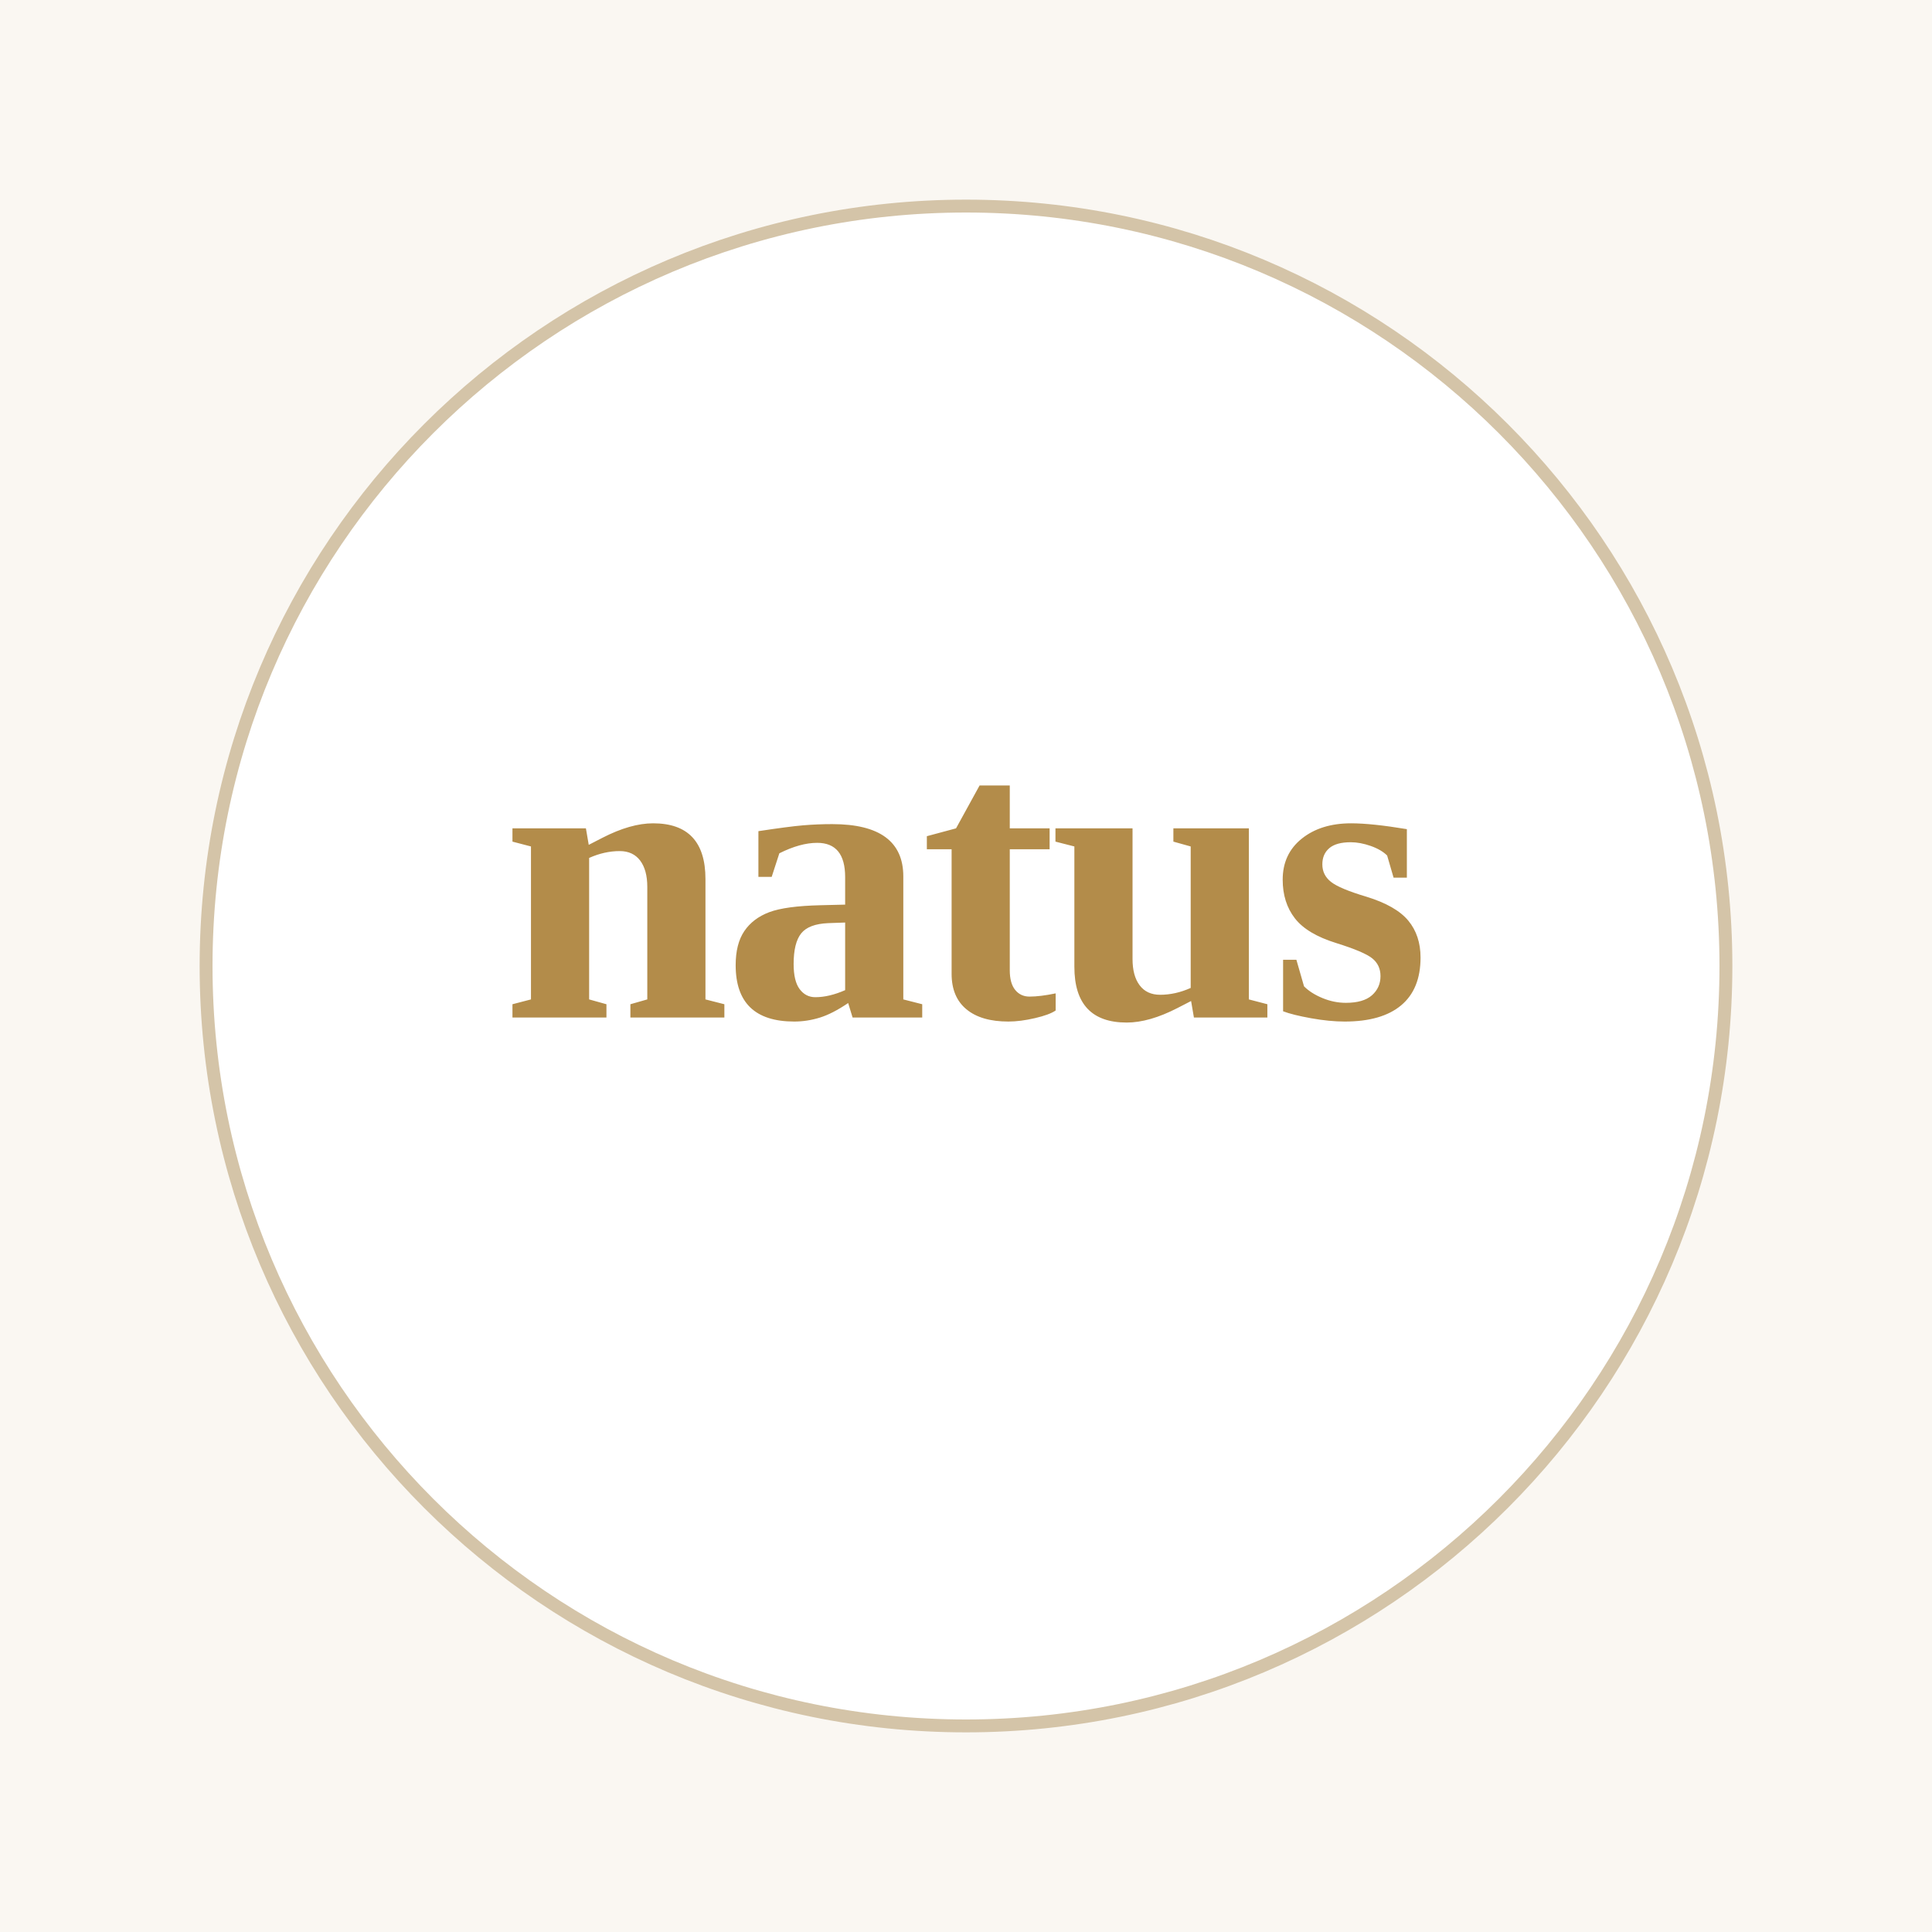
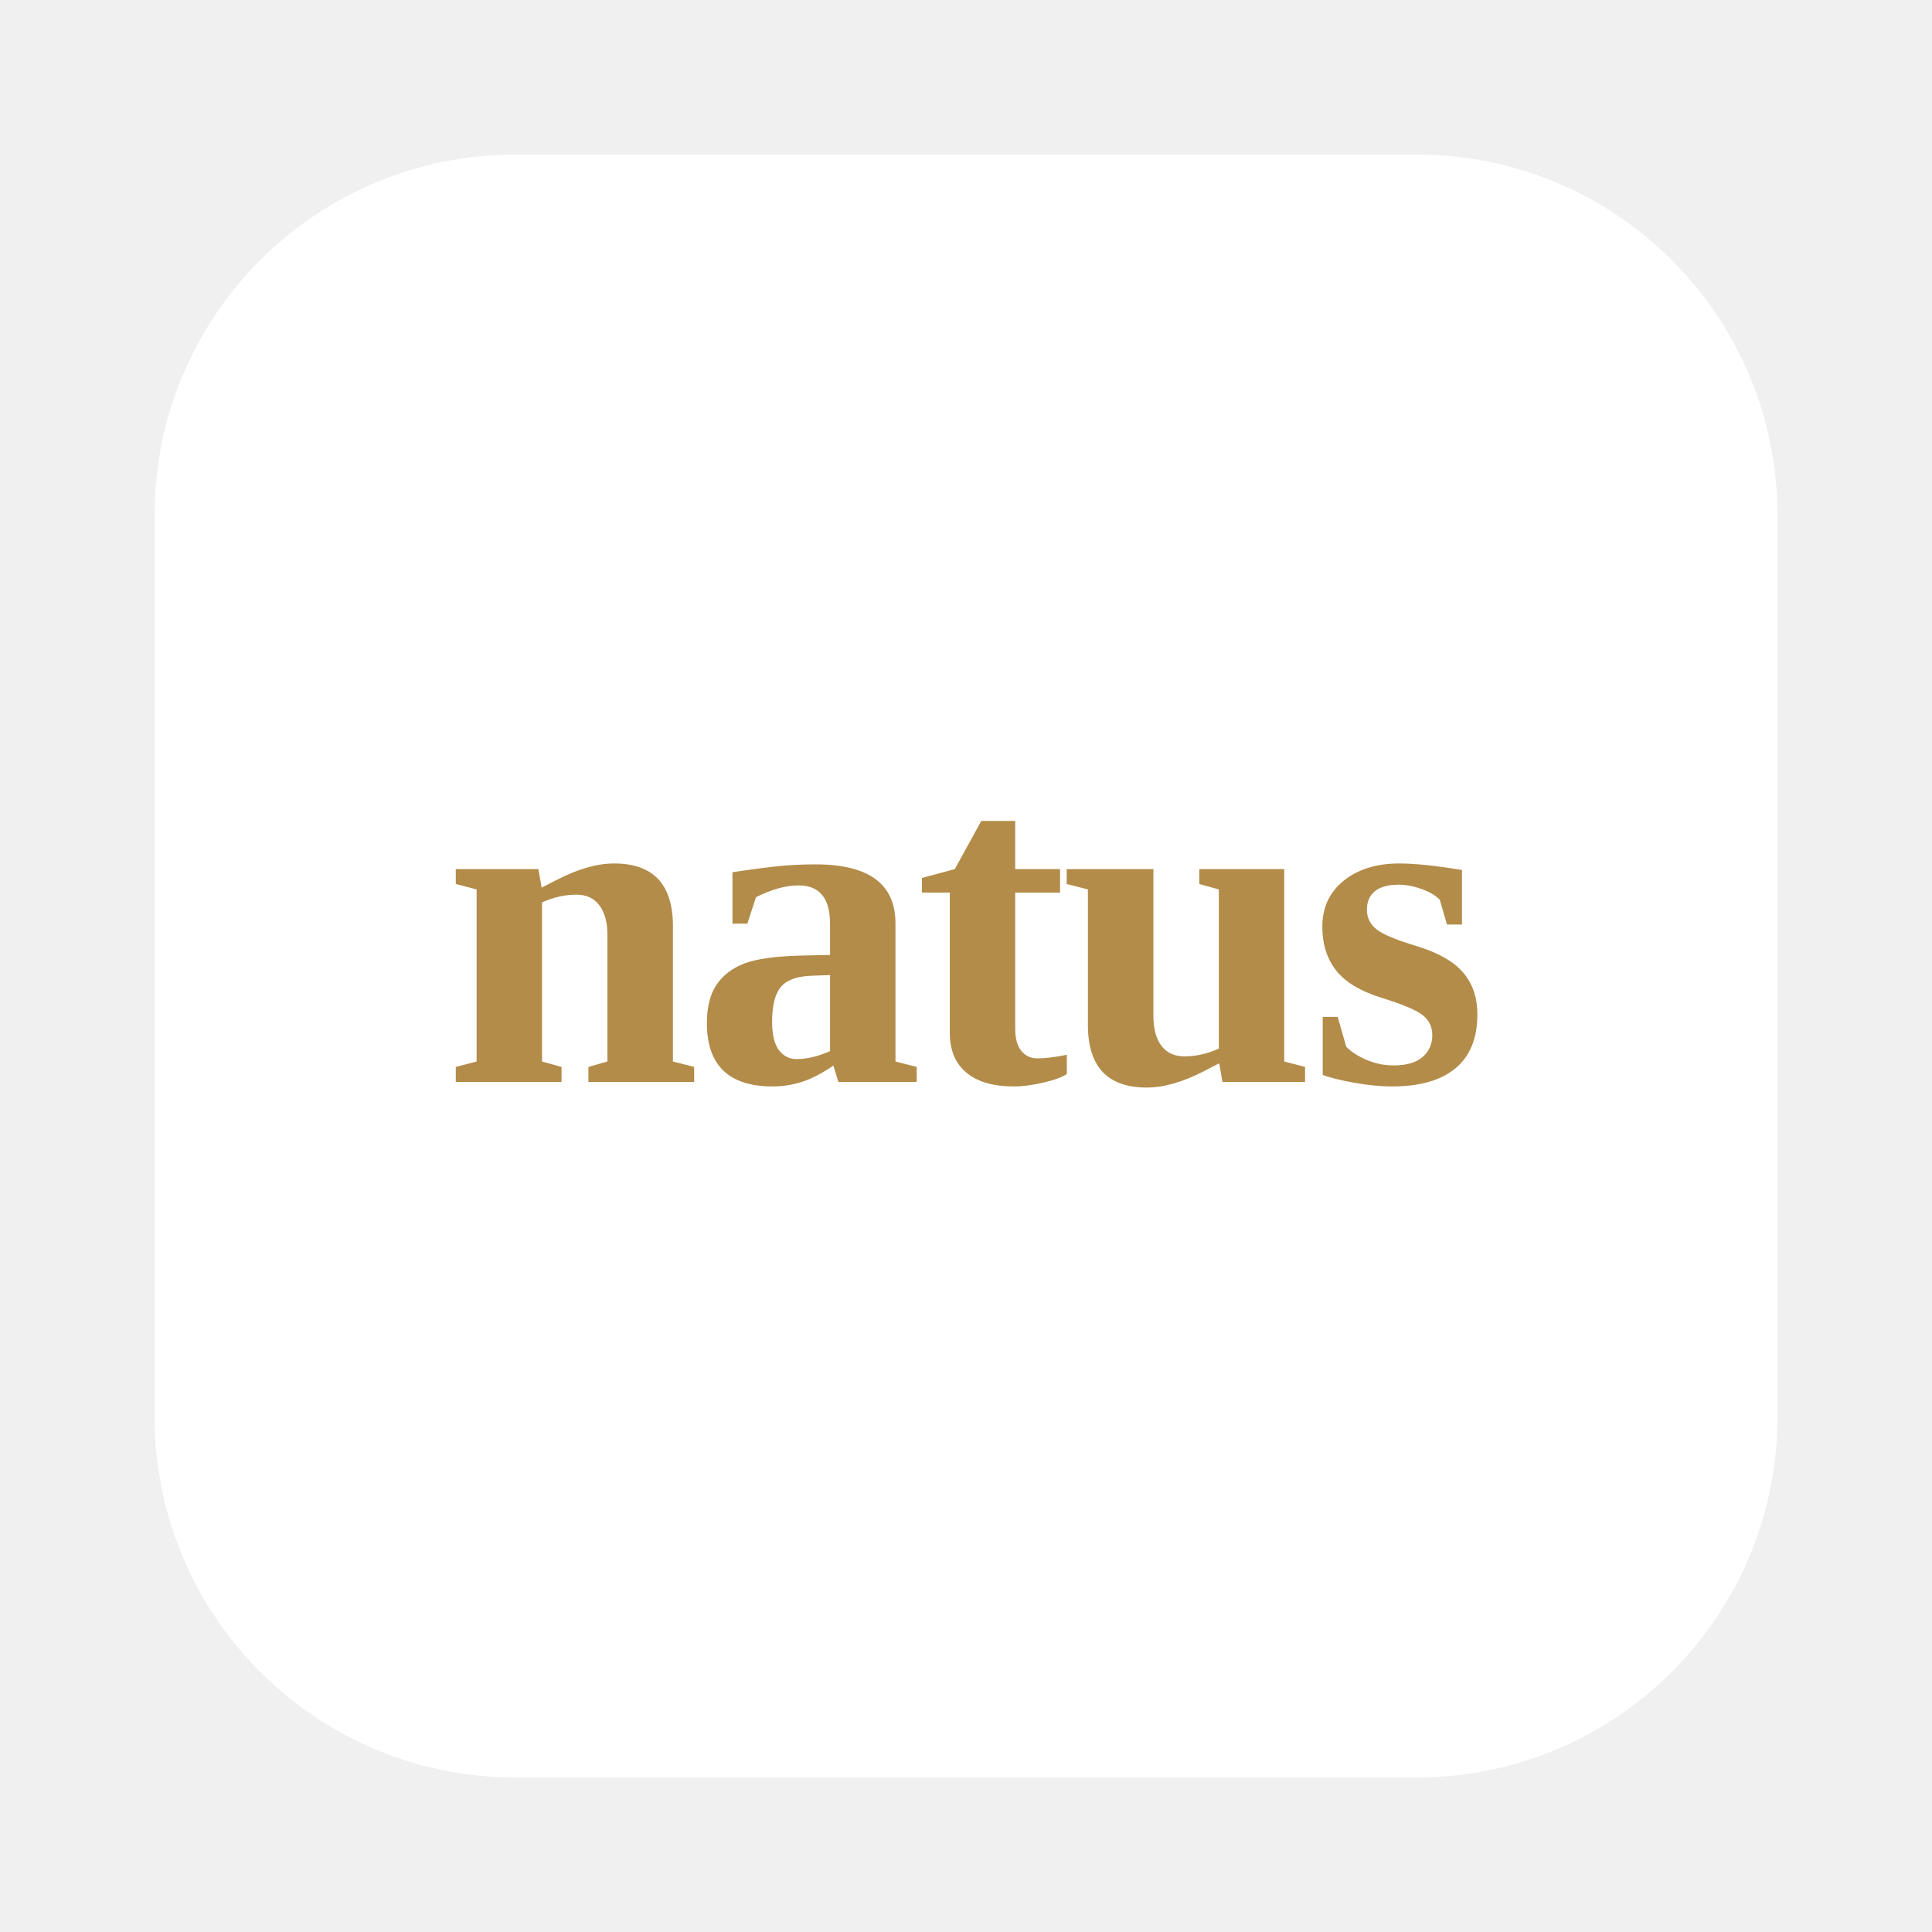
<svg xmlns="http://www.w3.org/2000/svg" viewBox="0 0 300 300" fill="none">
-   <rect width="300" height="300" fill="#FAF7F2" />
-   <circle cx="150" cy="150" r="118" fill="#FFFFFF" stroke="#D4C4A8" stroke-width="2" />
-   <text x="150" y="158" text-anchor="middle" fill="#B38C4A" style="font-family: Georgia, 'Times New Roman', serif; font-size: 64px; font-weight: 600; letter-spacing: -0.02em;">natus</text>
+   <rect x="24" y="24" width="252" height="252" rx="56" fill="#FFFFFF" />
+   <text x="150" y="168" text-anchor="middle" fill="#B38C4A" style="font-family: Georgia, 'Times New Roman', serif; font-size: 72px; font-weight: 600; letter-spacing: -0.02em;">natus</text>
</svg>
